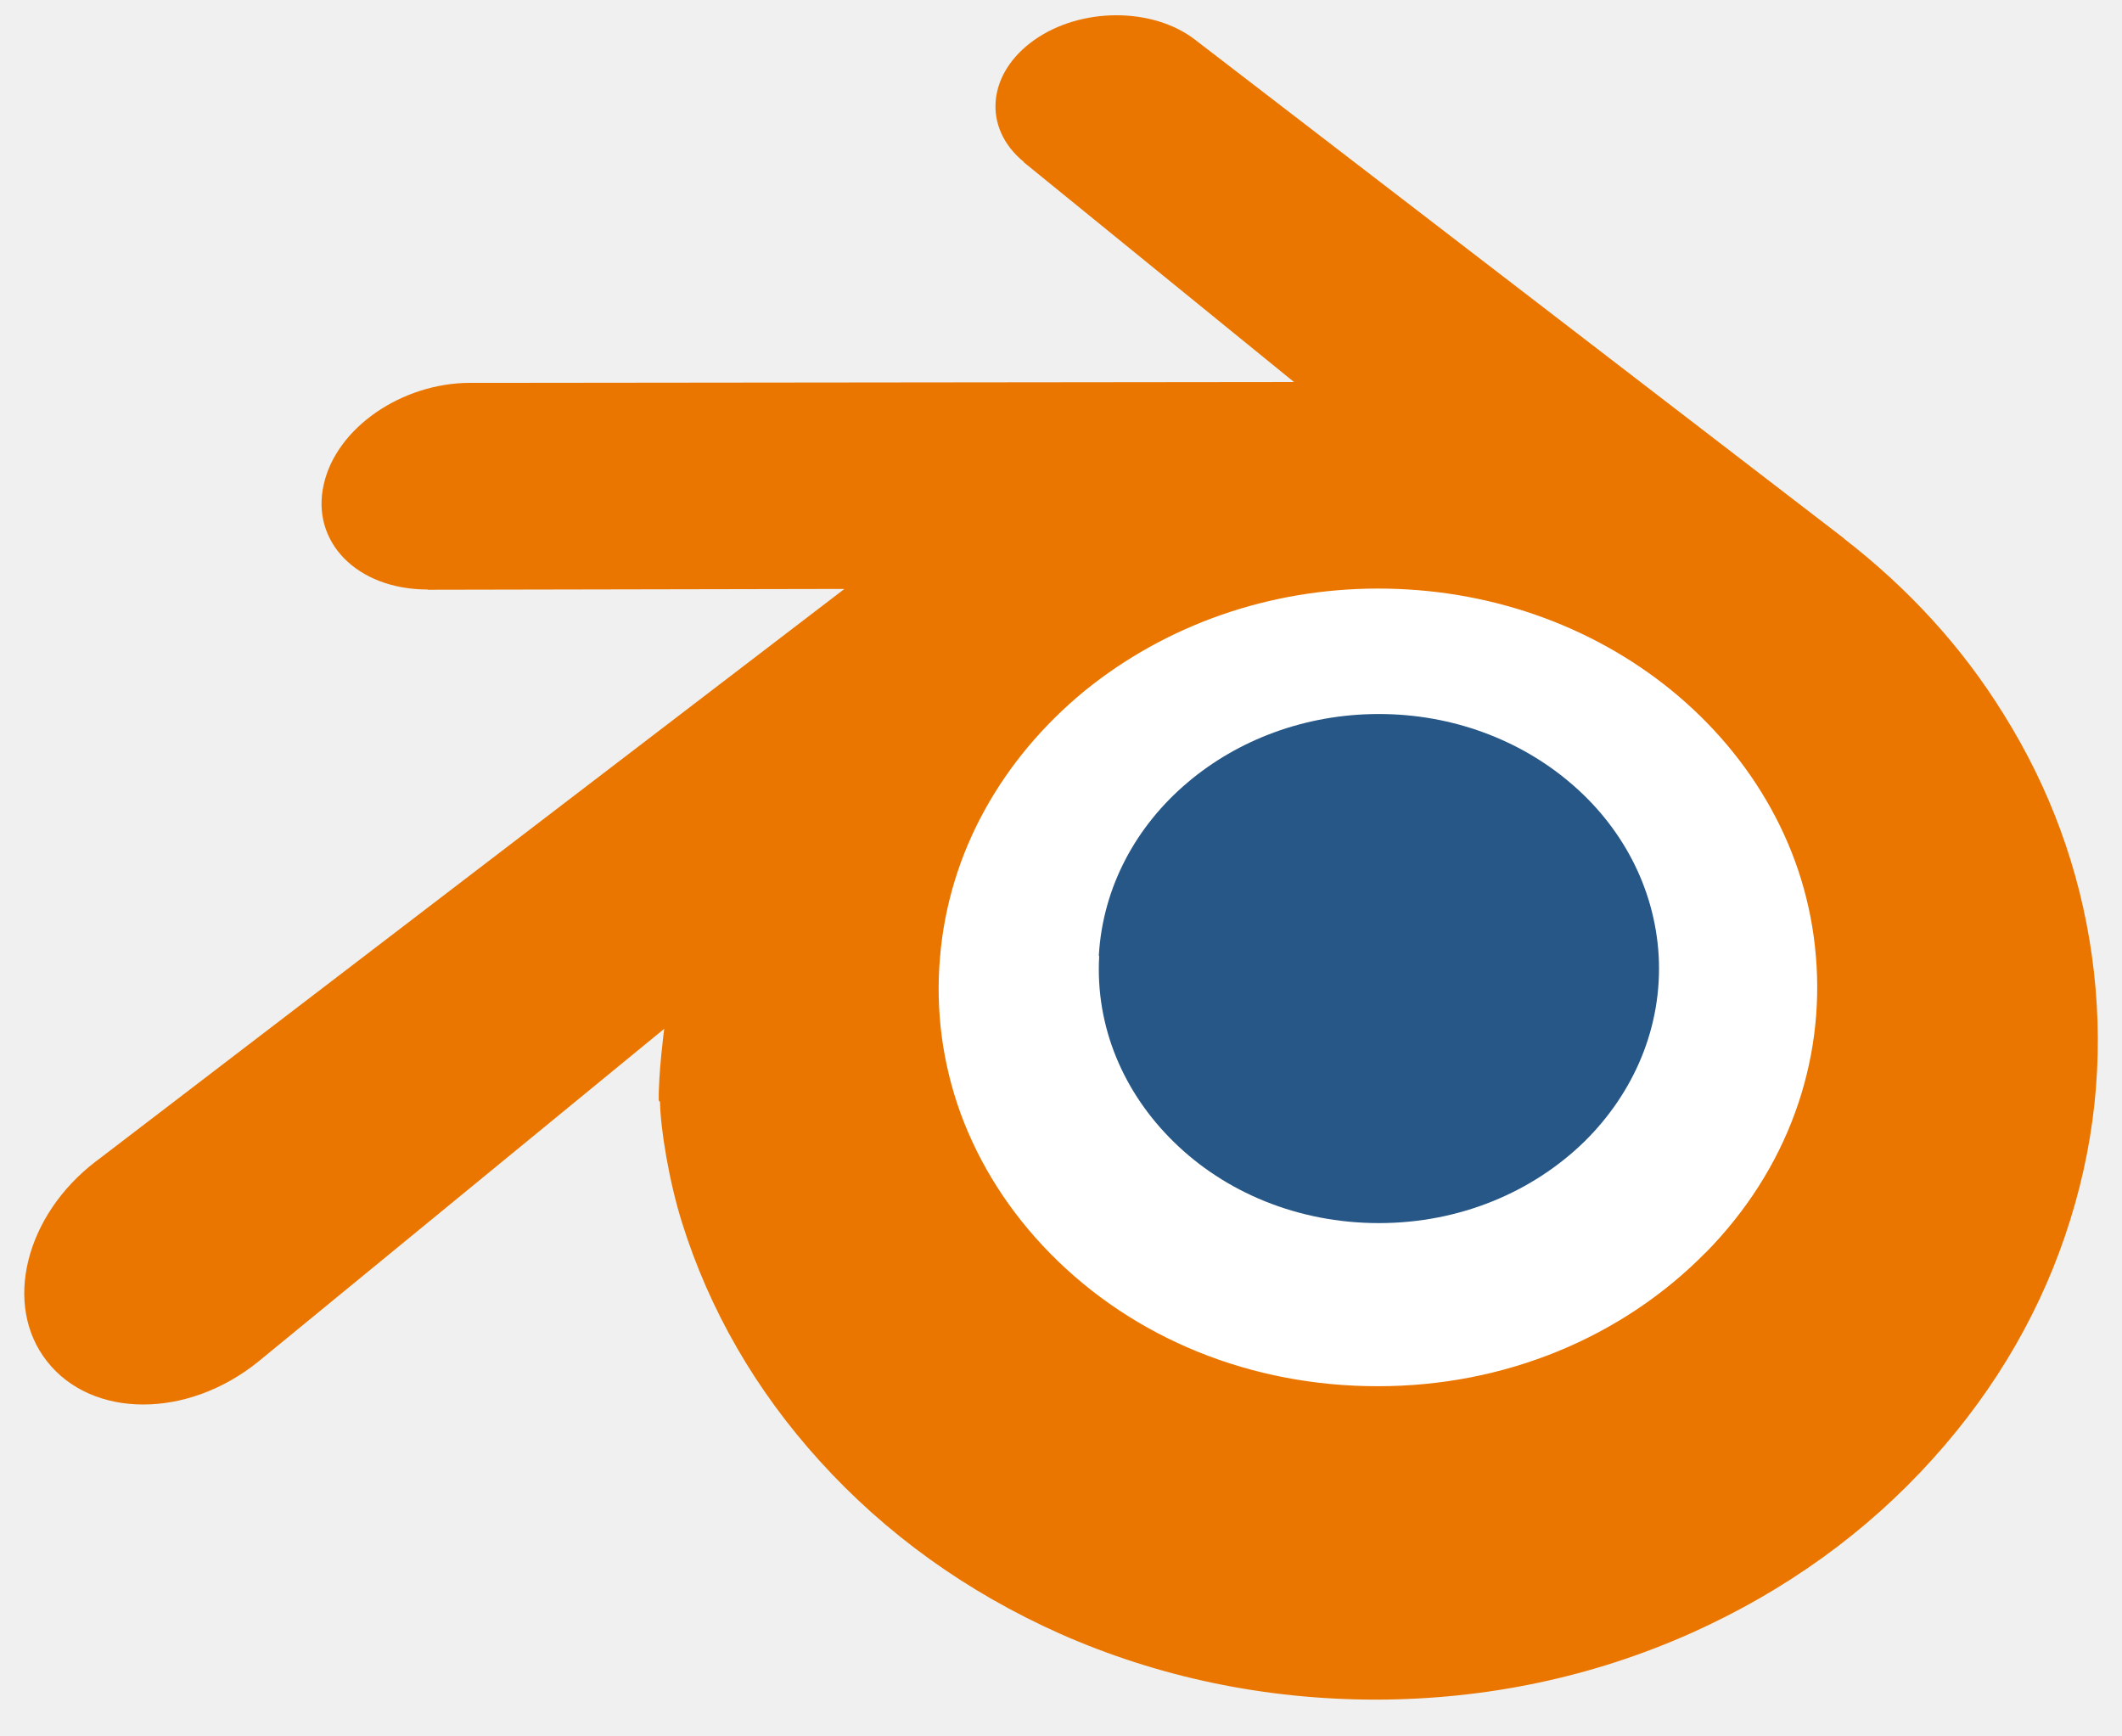
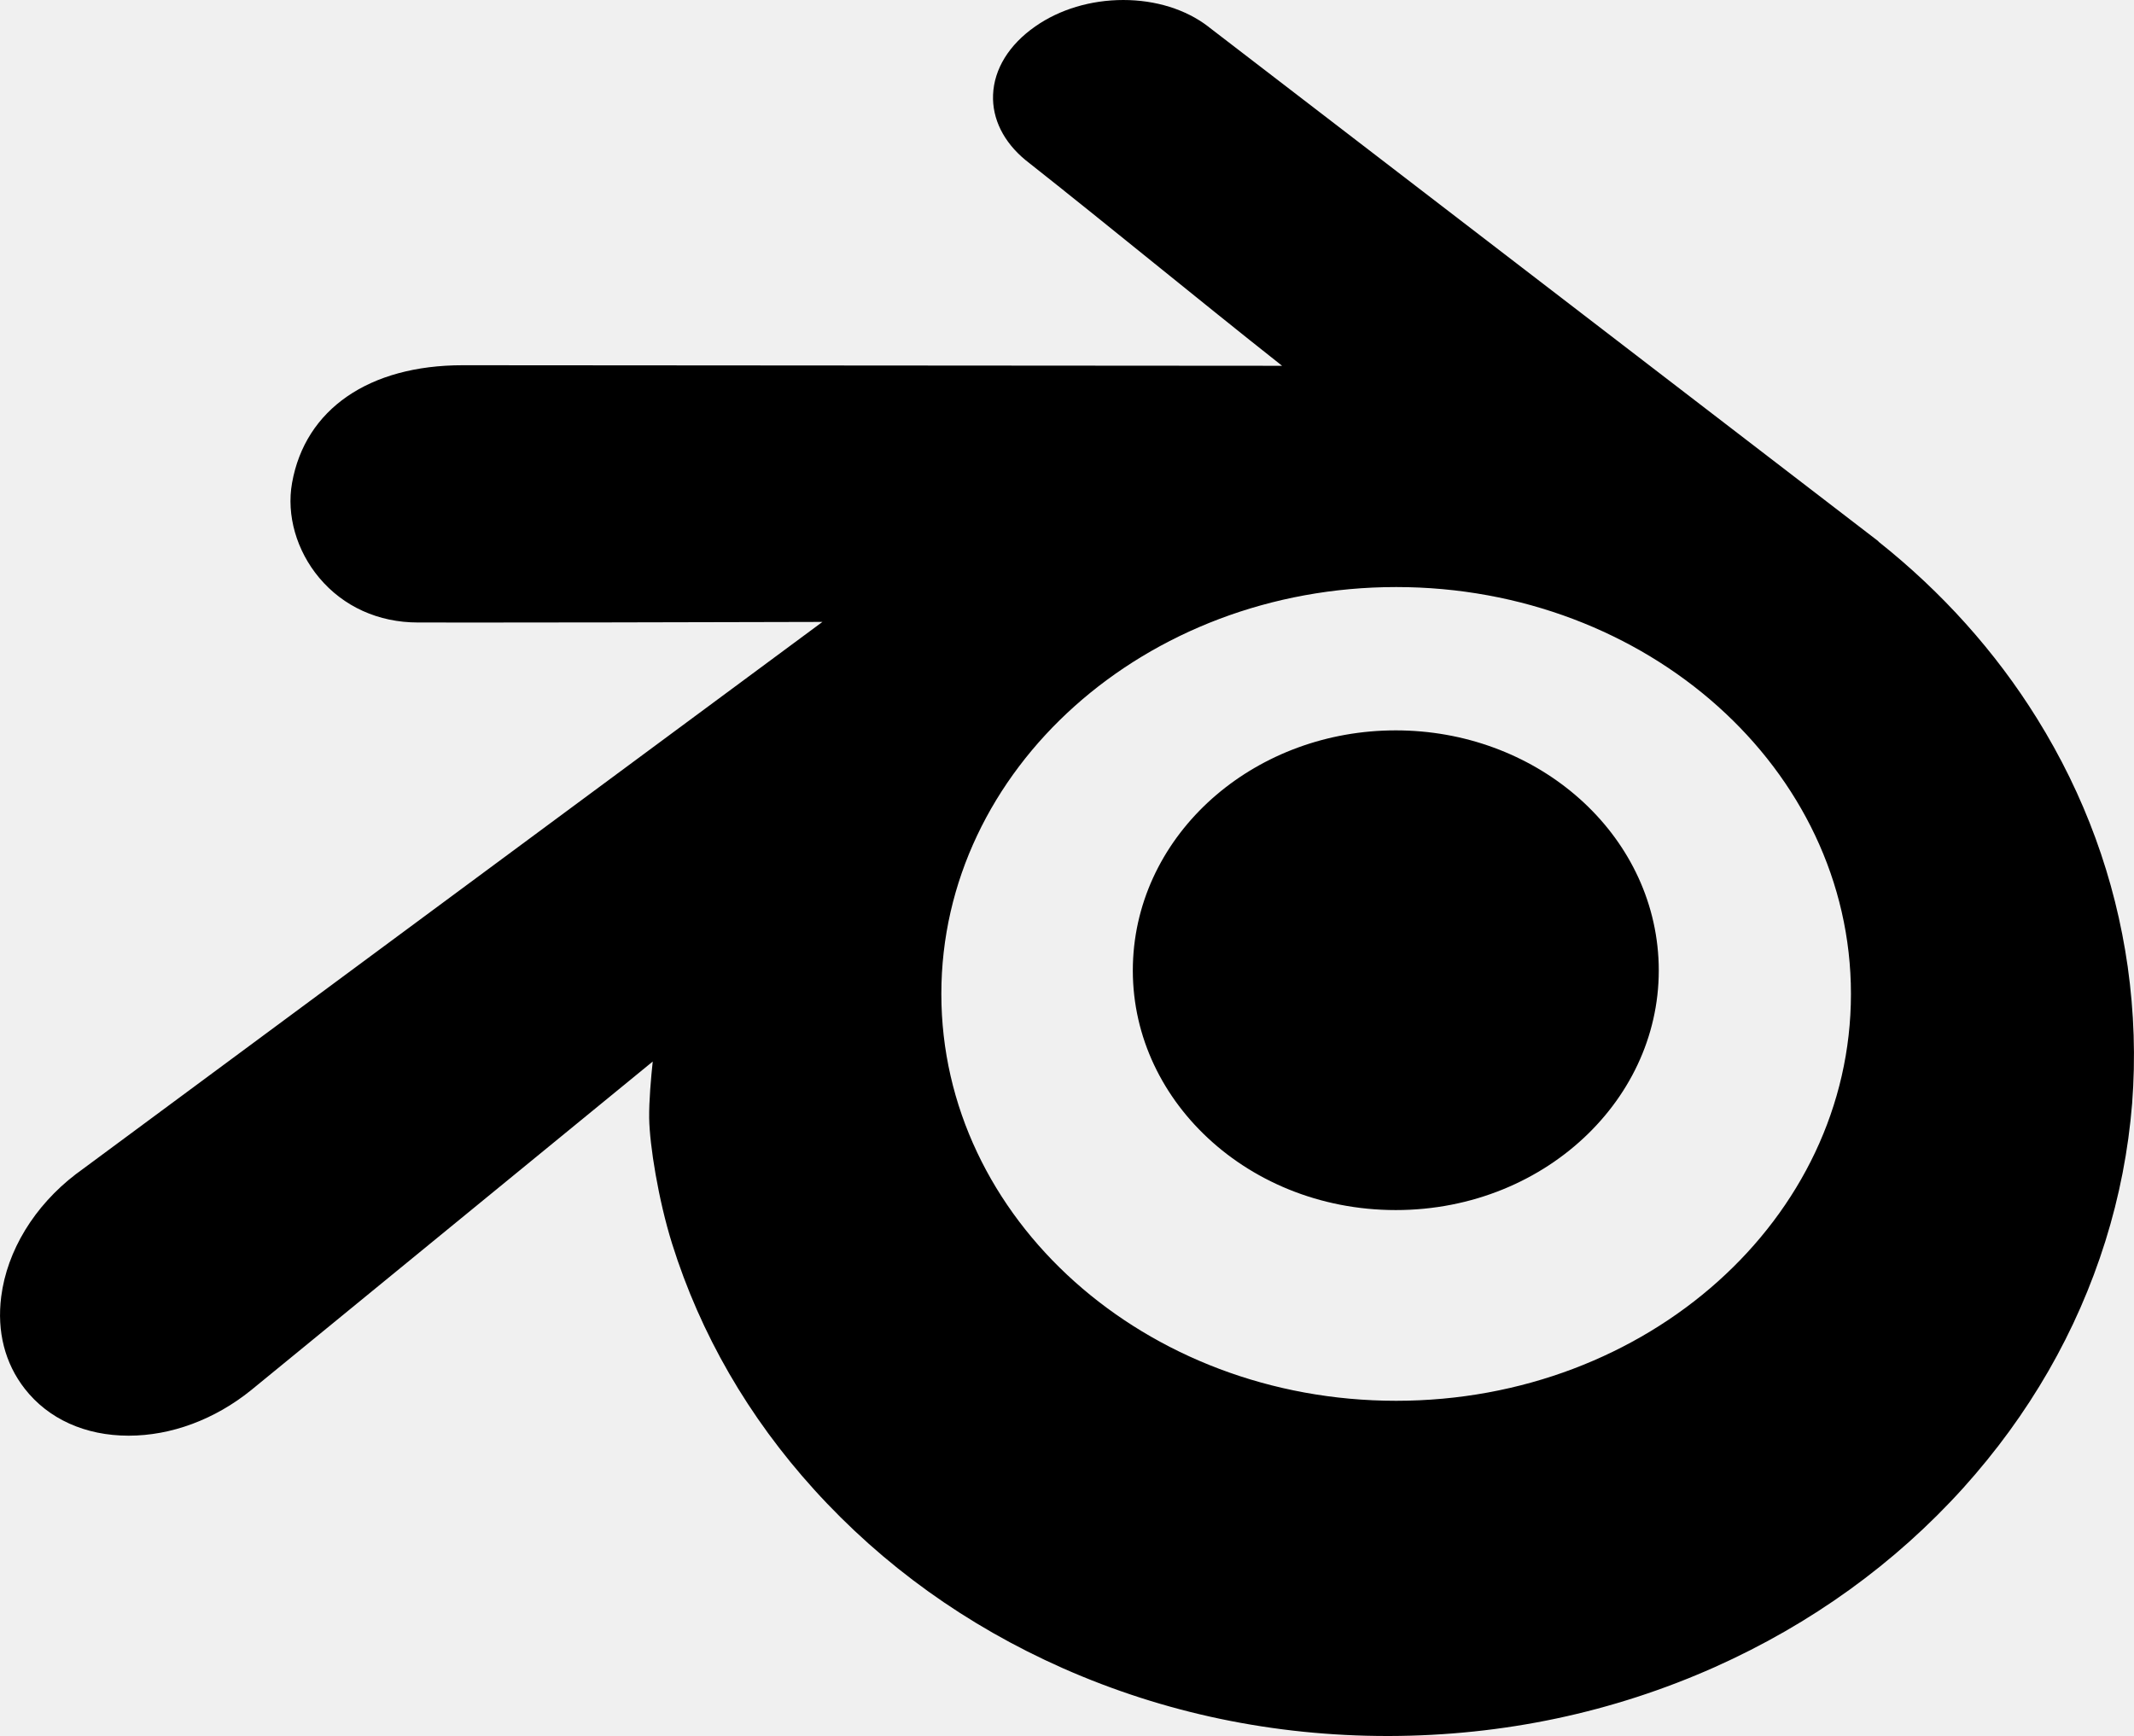
- <svg xmlns="http://www.w3.org/2000/svg" style="clip-rule:evenodd;fill-rule:evenodd;stroke-linejoin:round;stroke-miterlimit:2" version="1.1" viewBox="0 0 181 148" xml:space="preserve" width="181" height="148">
-   <g transform="matrix(.281 0 0 .281 -41.8 -43.7)">
-     <g transform="matrix(21.6 0 0 21.6 -4857 7665)">
-       <path d="m243-334c0.106-1.89 1.03-3.56 2.43-4.74 1.37-1.16 3.21-1.87 5.23-1.87 2.01 0 3.85 0.709 5.22 1.87 1.4 1.18 2.32 2.85 2.43 4.74 0.106 1.94-0.675 3.75-2.04 5.09-1.4 1.36-3.38 2.22-5.61 2.22s-4.22-0.854-5.61-2.22c-1.37-1.34-2.15-3.14-2.04-5.08z" style="fill-rule:nonzero;fill:#fff" />
-     </g>
-     <g transform="matrix(11.1 0 0 11.1 -2215 4153)">
-       <path d="m243-334c0.106-1.89 1.03-3.56 2.43-4.74 1.37-1.16 3.21-1.87 5.23-1.87 2.01 0 3.85 0.709 5.22 1.87 1.4 1.18 2.32 2.85 2.43 4.74 0.106 1.94-0.675 3.75-2.04 5.09-1.4 1.36-3.38 2.22-5.61 2.22s-4.22-0.854-5.61-2.22c-1.37-1.34-2.15-3.14-2.04-5.08z" style="fill-rule:nonzero;fill:#265787" />
-       <path d="m231-330c0.013 0.74 0.249 2.18 0.603 3.3 0.744 2.38 2.01 4.58 3.76 6.51 1.8 1.99 4.02 3.59 6.58 4.73 2.69 1.19 5.61 1.8 8.64 1.8 3.03-4e-3 5.95-0.624 8.64-1.83 2.56-1.15 4.78-2.75 6.58-4.75 1.76-1.95 3.02-4.15 3.76-6.53 0.375-1.2 0.612-2.42 0.707-3.64 0.093-1.2 0.054-2.41-0.117-3.62-0.334-2.35-1.15-4.56-2.4-6.56-1.14-1.85-2.62-3.46-4.38-4.82l4e-3 -3e-3 -17.7-13.6c-0.016-0.012-0.029-0.025-0.046-0.036-1.16-0.892-3.12-0.889-4.39 5e-3 -1.29 0.904-1.44 2.4-0.29 3.34l-5e-3 5e-3 7.39 6.01-22.5 0.024h-0.03c-1.86 2e-3 -3.65 1.22-4 2.77-0.364 1.57 0.9 2.88 2.84 2.88l-3e-3 7e-3 11.4-0.022-20.4 15.6c-0.026 0.019-0.054 0.039-0.078 0.058-1.92 1.47-2.54 3.92-1.33 5.46 1.23 1.57 3.84 1.58 5.78 9e-3l11.1-9.1s-0.162 1.23-0.149 1.96zm28.6 4.11c-2.29 2.33-5.5 3.66-8.96 3.66-3.47 6e-3 -6.68-1.3-8.97-3.63-1.12-1.14-1.94-2.44-2.45-3.83-0.497-1.37-0.69-2.82-0.562-4.28 0.121-1.43 0.547-2.8 1.23-4.03 0.668-1.21 1.59-2.31 2.72-3.24 2.23-1.81 5.06-2.8 8.02-2.8 2.97-4e-3 5.8 0.969 8.03 2.78 1.13 0.924 2.05 2.02 2.72 3.23 0.683 1.23 1.11 2.59 1.23 4.03 0.126 1.46-0.067 2.91-0.564 4.28-0.508 1.4-1.33 2.7-2.45 3.84z" style="fill-rule:nonzero;fill:#ea7600" />
-     </g>
-   </g>
+ <svg xmlns="http://www.w3.org/2000/svg" width="2500" height="2034" viewBox="0.499 48.118 511.002 415.763">
+   <path d="M510.003 279.642c-2.998-21.097-10.305-41.104-21.725-59.459-9.959-16.019-22.738-30.266-37.991-42.375l.041-.038L290.133 54.731a4.569 4.569 0 0 0-.361-.287c-5.326-4.08-12.537-6.325-20.297-6.325-7.77 0-15.263 2.25-21.088 6.338-6.263 4.375-9.843 10.18-10.093 16.359-.229 5.765 2.521 11.312 7.764 15.636 10.31 8.135 20.597 16.447 30.898 24.769 9.997 8.08 20.298 16.401 30.549 24.502l-196.213-.133c-22.439 0-37.718 10.537-40.861 28.178-1.381 7.727 1.056 16.223 6.504 22.73 5.78 6.898 14.172 10.703 23.629 10.703l14.958.01c20.664 0 41.419-.051 62.146-.101l19.766-.046-178.08 131.748-.707.517C8.7 336.953 2.188 347.642.783 358.653c-1.065 8.342.881 15.965 5.63 22.053 5.66 7.258 14.497 11.25 24.885 11.25 10.205 0 20.618-3.867 29.334-10.908l96.166-78.7c-.411 3.843-.91 9.481-.853 13.573.108 6.479 2.188 19.479 5.481 30.033 6.804 21.69 18.265 41.535 34.063 58.963 16.438 18.132 36.458 32.509 59.5 42.722 24.36 10.774 50.547 16.243 77.836 16.243h.253c27.376-.066 53.646-5.622 78.085-16.519 23.08-10.334 43.091-24.769 59.467-42.898 15.778-17.517 27.223-37.395 34.014-59.067a151.124 151.124 0 0 0 6.416-33.003c.839-10.83.478-21.85-1.057-32.753zM334.82 383.601c-60.141 0-108.911-43.627-108.911-97.447 0-53.814 48.771-97.441 108.911-97.441 60.142 0 108.907 43.627 108.907 97.441.002 53.82-48.765 97.447-108.907 97.447zm62.807-106.01c.887 16.063-5.529 30.978-16.796 42.019-11.461 11.248-27.815 18.313-46.103 18.313-18.28 0-34.637-7.065-46.102-18.313-11.262-11.041-17.665-25.954-16.783-42.006.864-15.603 8.475-29.376 19.939-39.128 11.273-9.589 26.41-15.439 42.945-15.439 16.537 0 31.67 5.852 42.944 15.439 11.47 9.752 19.083 23.515 19.956 39.115z" />
</svg>
